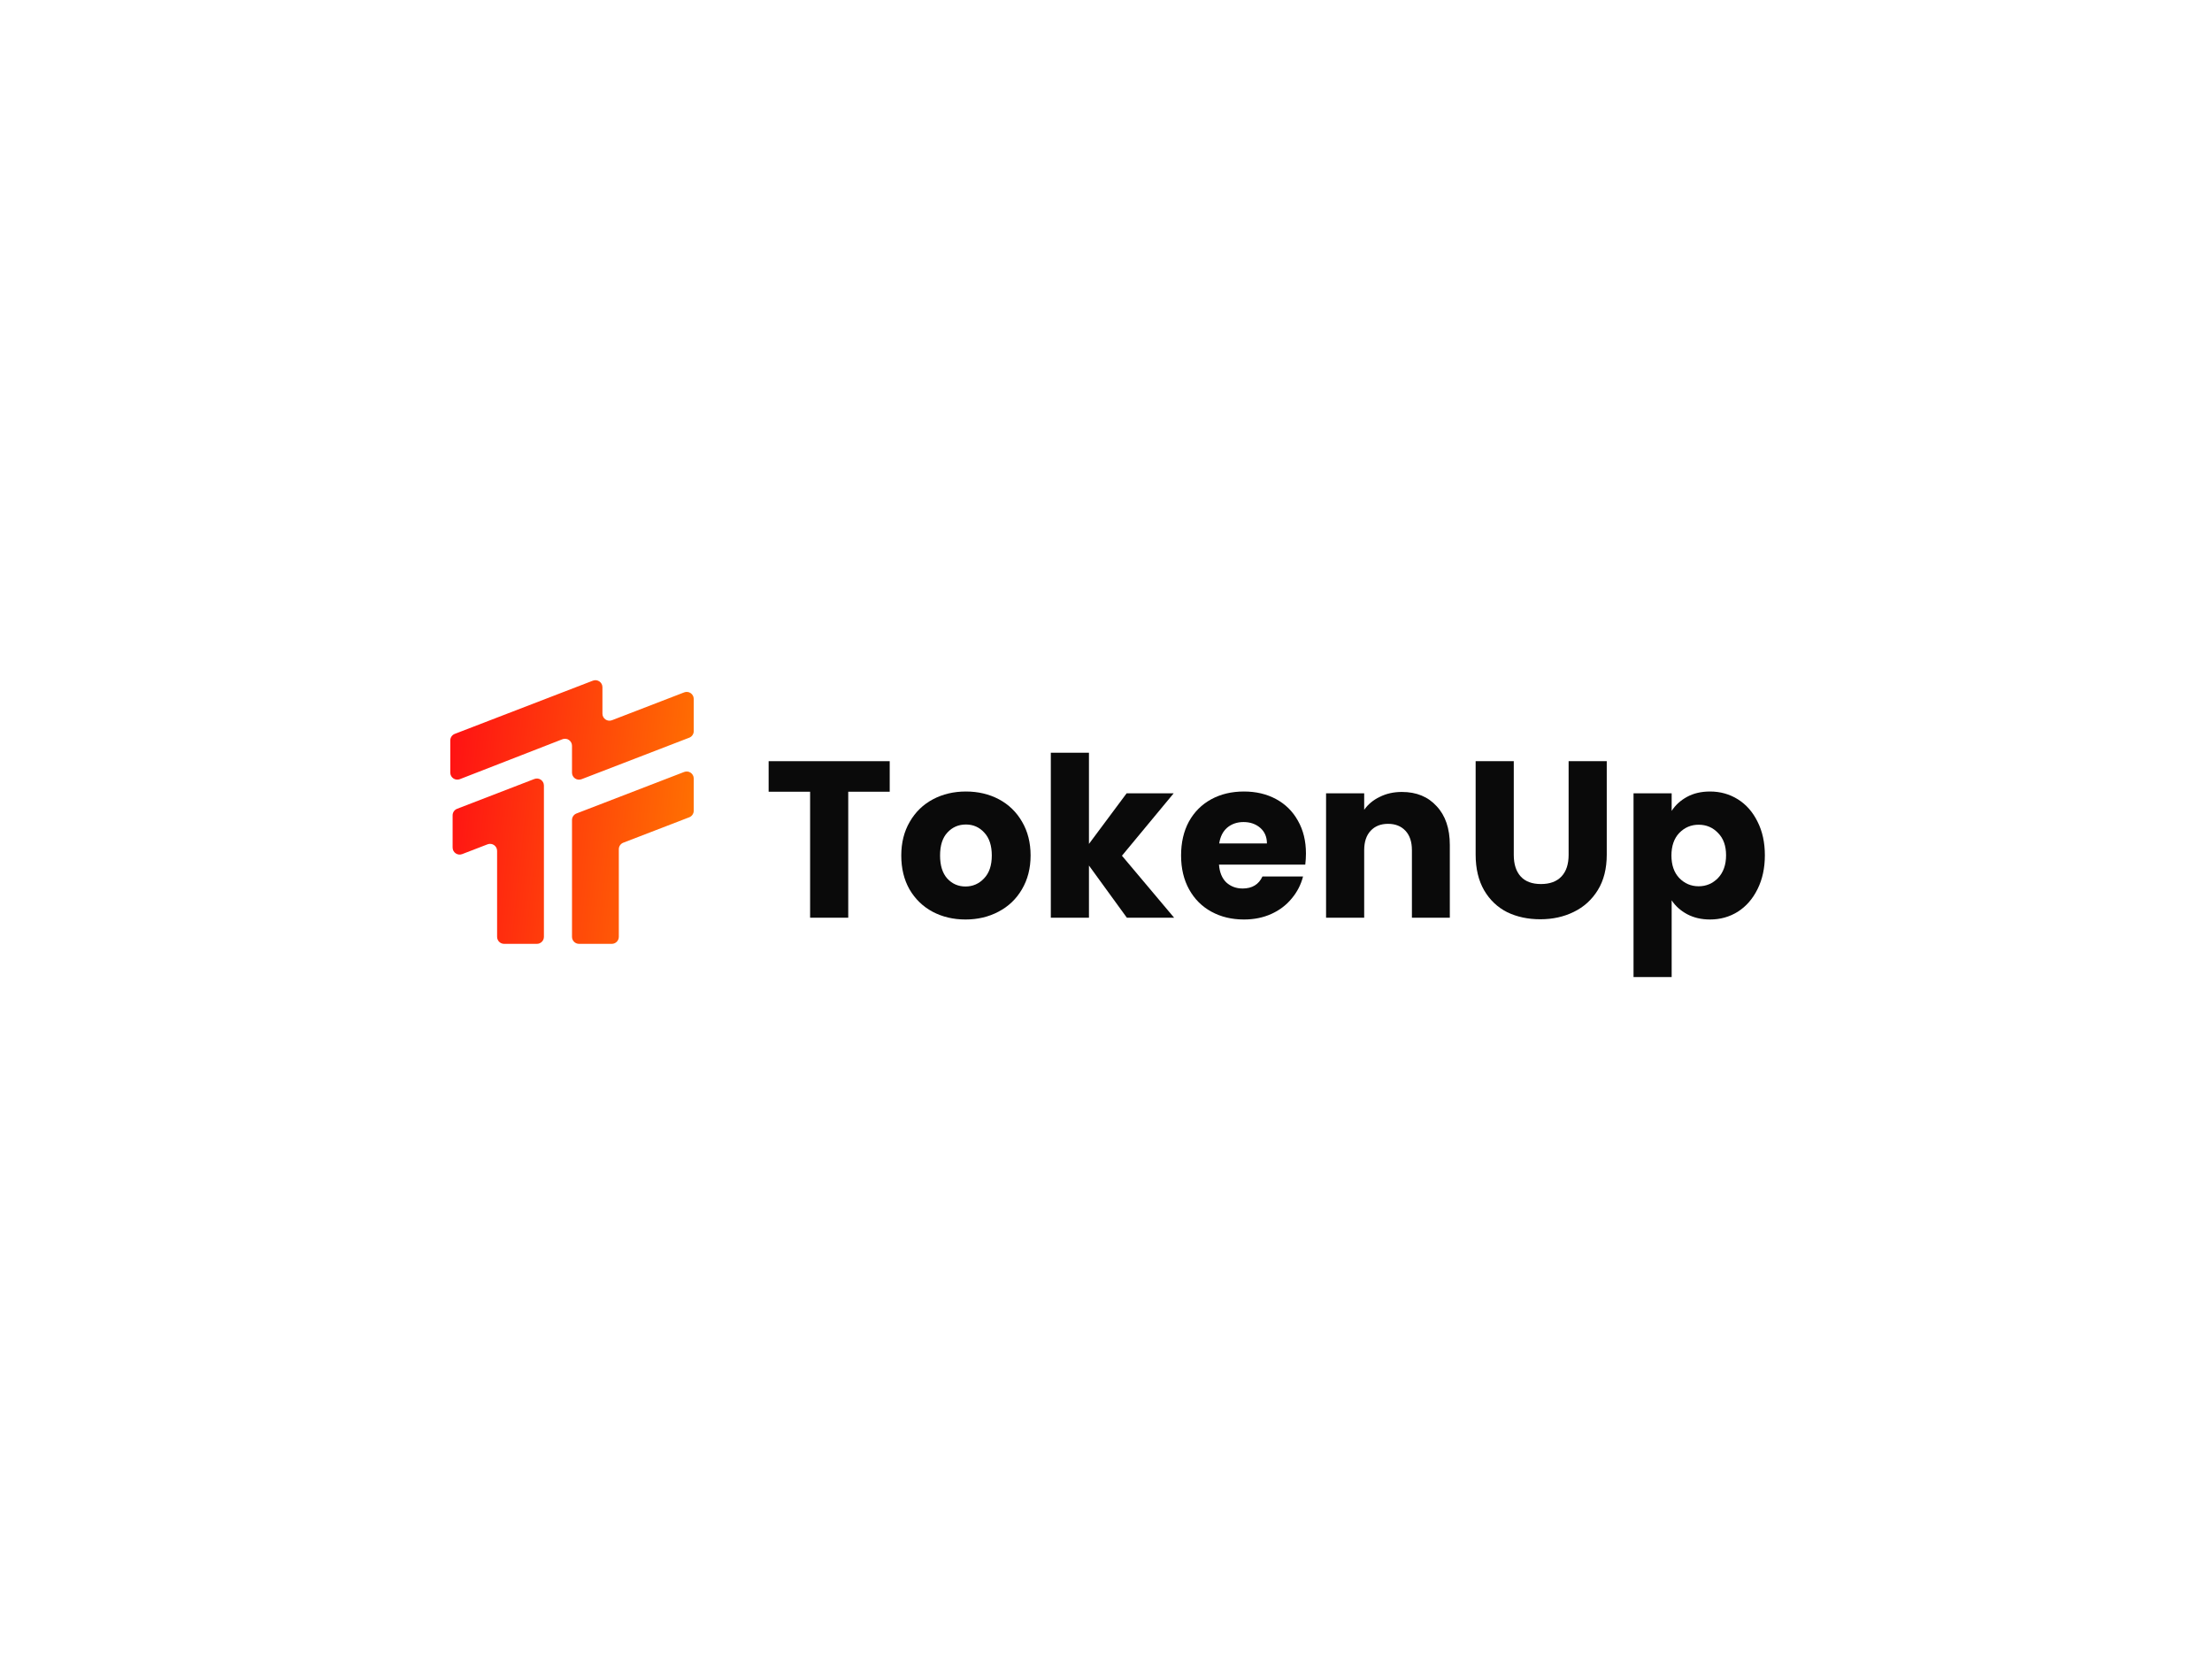
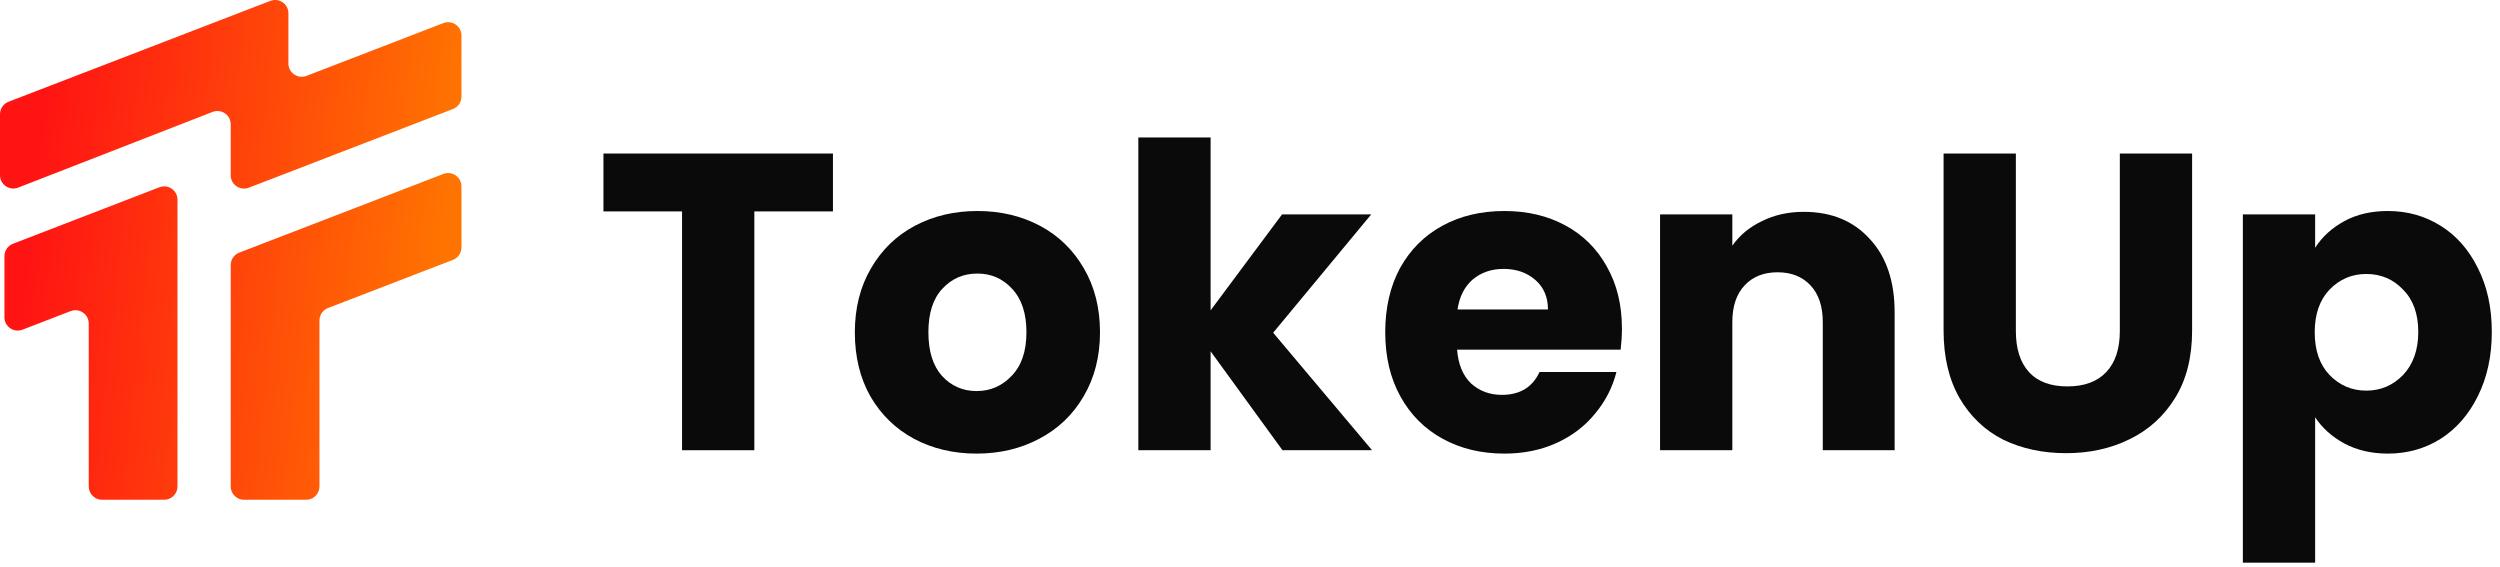
- <svg xmlns="http://www.w3.org/2000/svg" width="200" height="150" viewBox="0 0 200 200" fill="none">
-   <path fill-rule="evenodd" clip-rule="evenodd" d="M36.776 93.937C36.221 94.151 35.624 93.742 35.624 93.147V89.907C35.624 89.311 35.026 88.902 34.471 89.118L22.104 93.932C21.549 94.148 20.95 93.738 20.95 93.143V89.262C20.95 88.912 21.166 88.598 21.492 88.472L38.142 82.057C38.697 81.844 39.293 82.253 39.293 82.847V86.036C39.293 86.631 39.89 87.04 40.444 86.826L49.148 83.469C49.702 83.255 50.299 83.664 50.299 84.259V88.144C50.299 88.494 50.083 88.808 49.757 88.933L36.776 93.937ZM26.594 112.938C26.594 113.406 26.973 113.785 27.441 113.785H31.392C31.859 113.785 32.238 113.406 32.238 112.938V94.7C32.238 94.106 31.642 93.696 31.087 93.91L21.774 97.502C21.448 97.629 21.232 97.942 21.232 98.292V102.177C21.232 102.772 21.829 103.181 22.384 102.967L25.443 101.787C25.997 101.573 26.594 101.983 26.594 102.577V112.938ZM41.811 101.589C41.484 101.715 41.268 102.029 41.268 102.379V112.938C41.268 113.406 40.889 113.785 40.422 113.785H36.471C36.004 113.785 35.624 113.406 35.624 112.938V98.857C35.624 98.507 35.84 98.193 36.167 98.067L49.148 93.063C49.702 92.85 50.299 93.259 50.299 93.853V97.738C50.299 98.088 50.083 98.402 49.757 98.528L41.811 101.589Z" fill="url(#paint0_linear_285_655)" />
-   <path d="M168.193 97.758C168.641 97.059 169.259 96.495 170.047 96.065C170.836 95.635 171.759 95.42 172.816 95.42C174.053 95.42 175.173 95.733 176.176 96.36C177.18 96.988 177.968 97.884 178.542 99.049C179.133 100.213 179.429 101.566 179.429 103.108C179.429 104.649 179.133 106.011 178.542 107.193C177.968 108.358 177.18 109.263 176.176 109.908C175.173 110.536 174.053 110.849 172.816 110.849C171.777 110.849 170.854 110.634 170.047 110.204C169.259 109.774 168.641 109.219 168.193 108.538V117.785H163.596V95.635H168.193V97.758ZM174.752 103.108C174.752 101.961 174.429 101.065 173.784 100.419C173.157 99.756 172.377 99.425 171.445 99.425C170.531 99.425 169.752 99.756 169.107 100.419C168.479 101.082 168.166 101.987 168.166 103.134C168.166 104.281 168.479 105.186 169.107 105.849C169.752 106.512 170.531 106.844 171.445 106.844C172.359 106.844 173.139 106.512 173.784 105.849C174.429 105.168 174.752 104.254 174.752 103.108Z" fill="#0A0A0A" />
-   <path d="M149.159 91.764V103.054C149.159 104.183 149.437 105.052 149.992 105.661C150.548 106.271 151.363 106.575 152.438 106.575C153.513 106.575 154.338 106.271 154.911 105.661C155.485 105.052 155.771 104.183 155.771 103.054V91.764H160.368V103.027C160.368 104.711 160.01 106.136 159.293 107.301C158.576 108.466 157.608 109.344 156.39 109.935C155.189 110.527 153.845 110.822 152.358 110.822C150.87 110.822 149.535 110.536 148.352 109.962C147.187 109.371 146.265 108.493 145.584 107.328C144.903 106.145 144.562 104.711 144.562 103.027V91.764H149.159Z" fill="#0A0A0A" />
-   <path d="M135.669 95.473C137.425 95.473 138.823 96.047 139.863 97.194C140.92 98.323 141.449 99.882 141.449 101.871V110.634H136.879V102.489C136.879 101.486 136.619 100.706 136.099 100.151C135.579 99.595 134.881 99.317 134.002 99.317C133.124 99.317 132.425 99.595 131.906 100.151C131.386 100.706 131.126 101.486 131.126 102.489V110.634H126.53V95.635H131.126V97.624C131.592 96.961 132.219 96.441 133.008 96.065C133.796 95.67 134.683 95.473 135.669 95.473Z" fill="#0A0A0A" />
-   <path d="M124.105 102.892C124.105 103.323 124.078 103.771 124.024 104.237H113.621C113.693 105.168 113.988 105.885 114.508 106.387C115.046 106.871 115.7 107.113 116.47 107.113C117.617 107.113 118.415 106.629 118.863 105.661H123.755C123.504 106.647 123.047 107.534 122.384 108.322C121.739 109.111 120.924 109.729 119.938 110.177C118.952 110.625 117.85 110.849 116.632 110.849C115.162 110.849 113.854 110.536 112.707 109.908C111.56 109.281 110.664 108.385 110.019 107.22C109.374 106.055 109.051 104.694 109.051 103.134C109.051 101.575 109.365 100.213 109.992 99.049C110.637 97.884 111.533 96.988 112.68 96.36C113.827 95.733 115.144 95.42 116.632 95.42C118.083 95.42 119.373 95.724 120.502 96.334C121.631 96.943 122.51 97.812 123.137 98.941C123.782 100.07 124.105 101.387 124.105 102.892ZM119.4 101.683C119.4 100.894 119.132 100.267 118.594 99.801C118.056 99.335 117.384 99.102 116.578 99.102C115.807 99.102 115.153 99.326 114.616 99.774C114.096 100.222 113.773 100.858 113.648 101.683H119.4Z" fill="#0A0A0A" />
-   <path d="M102.515 110.634L97.945 104.344V110.634H93.348V90.742H97.945V101.737L102.488 95.635H108.16L101.923 103.161L108.213 110.634H102.515Z" fill="#0A0A0A" />
-   <path d="M83.06 110.849C81.591 110.849 80.265 110.536 79.082 109.908C77.917 109.281 76.994 108.385 76.313 107.22C75.65 106.055 75.319 104.694 75.319 103.134C75.319 101.593 75.659 100.24 76.34 99.075C77.021 97.893 77.953 96.988 79.136 96.36C80.318 95.733 81.645 95.42 83.114 95.42C84.584 95.42 85.91 95.733 87.093 96.36C88.275 96.988 89.207 97.893 89.888 99.075C90.569 100.24 90.91 101.593 90.91 103.134C90.91 104.676 90.56 106.038 89.861 107.22C89.18 108.385 88.239 109.281 87.039 109.908C85.856 110.536 84.53 110.849 83.06 110.849ZM83.06 106.871C83.938 106.871 84.682 106.548 85.291 105.903C85.919 105.258 86.232 104.335 86.232 103.134C86.232 101.934 85.928 101.011 85.318 100.366C84.727 99.721 83.992 99.398 83.114 99.398C82.218 99.398 81.474 99.721 80.883 100.366C80.292 100.993 79.996 101.916 79.996 103.134C79.996 104.335 80.283 105.258 80.856 105.903C81.448 106.548 82.182 106.871 83.06 106.871Z" fill="#0A0A0A" />
-   <path d="M73.926 91.764V95.446H68.926V110.634H64.329V95.446H59.329V91.764H73.926Z" fill="#0A0A0A" />
+ <svg xmlns="http://www.w3.org/2000/svg" width="159px" height="36px" viewBox="0 0 159 36" version="1.1">
  <defs>
-     <linearGradient id="paint0_linear_285_655" x1="20.95" y1="94.955" x2="51.291" y2="98.261" gradientUnits="userSpaceOnUse">
-       <stop stop-color="#FF1413" />
-       <stop offset="1" stop-color="#FF7301" />
+     <linearGradient x1="7.371%" y1="40.759%" x2="95.512%" y2="51.159%" id="linearGradient-1">
+       <stop stop-color="#FF1413" offset="0%" />
+       <stop stop-color="#FF7301" offset="100%" />
    </linearGradient>
  </defs>
+   <g id="页面-1" stroke="none" stroke-width="1" fill="none" fill-rule="evenodd">
+     <g id="画板" transform="translate(-1007, -744)">
+       <g id="TokenUp" transform="translate(1007, 744)">
+         <path d="M15.825,11.937 C15.271,12.151 14.674,11.742 14.674,11.147 L14.674,7.907 C14.674,7.311 14.076,6.902 13.521,7.118 L1.154,11.932 C0.599,12.148 3.55271368e-15,11.738 3.55271368e-15,11.143 L3.55271368e-15,7.262 C3.55271368e-15,6.912 0.216,6.598 0.542,6.472 L17.192,0.057 C17.747,-0.156 18.343,0.253 18.343,0.847 L18.343,4.036 C18.343,4.631 18.94,5.04 19.494,4.826 L28.197,1.469 C28.752,1.255 29.349,1.664 29.349,2.259 L29.349,6.144 C29.349,6.494 29.133,6.808 28.807,6.934 L15.825,11.937 Z M5.644,30.938 C5.644,31.406 6.023,31.785 6.491,31.785 L10.441,31.785 C10.909,31.785 11.288,31.406 11.288,30.938 L11.288,12.7 C11.288,12.106 10.691,11.696 10.137,11.91 L0.824,15.503 C0.498,15.629 0.282,15.942 0.282,16.292 L0.282,20.177 C0.282,20.772 0.879,21.181 1.433,20.967 L4.493,19.787 C5.047,19.573 5.644,19.983 5.644,20.577 L5.644,30.938 Z M20.861,19.589 C20.534,19.715 20.318,20.029 20.318,20.379 L20.318,30.938 C20.318,31.406 19.939,31.785 19.472,31.785 L15.521,31.785 C15.053,31.785 14.674,31.406 14.674,30.938 L14.674,16.857 C14.674,16.507 14.89,16.193 15.216,16.067 L28.198,11.063 C28.752,10.85 29.349,11.259 29.349,11.853 L29.349,15.738 C29.349,16.088 29.133,16.402 28.806,16.528 L20.861,19.589 Z" id="形状" fill="url(#linearGradient-1)" />
+         <path d="M147.243,15.758 C147.691,15.059 148.309,14.495 149.097,14.065 C149.886,13.635 150.809,13.42 151.866,13.42 C153.103,13.42 154.223,13.733 155.226,14.36 C156.23,14.988 157.018,15.884 157.592,17.049 C158.183,18.213 158.479,19.566 158.479,21.108 C158.479,22.649 158.183,24.011 157.592,25.193 C157.018,26.358 156.23,27.263 155.226,27.908 C154.223,28.536 153.103,28.849 151.866,28.849 C150.827,28.849 149.904,28.634 149.097,28.204 C148.309,27.774 147.691,27.219 147.243,26.538 L147.243,35.785 L142.646,35.785 L142.646,13.635 L147.243,13.635 L147.243,15.758 Z M153.802,21.108 C153.802,19.961 153.479,19.065 152.834,18.419 C152.207,17.756 151.427,17.425 150.495,17.425 C149.581,17.425 148.802,17.756 148.157,18.419 C147.529,19.082 147.216,19.987 147.216,21.134 C147.216,22.281 147.529,23.186 148.157,23.849 C148.802,24.512 149.581,24.844 150.495,24.844 C151.409,24.844 152.189,24.512 152.834,23.849 C153.479,23.168 153.802,22.254 153.802,21.108 Z" id="形状" fill="#0A0A0A" fill-rule="nonzero" />
+         <path d="M128.209,9.764 L128.209,21.054 C128.209,22.183 128.487,23.052 129.042,23.661 C129.598,24.271 130.413,24.575 131.488,24.575 C132.563,24.575 133.388,24.271 133.961,23.661 C134.535,23.052 134.821,22.183 134.821,21.054 L134.821,9.764 L139.418,9.764 L139.418,21.027 C139.418,22.711 139.06,24.136 138.343,25.301 C137.626,26.466 136.658,27.344 135.44,27.935 C134.239,28.527 132.895,28.822 131.408,28.822 C129.92,28.822 128.585,28.536 127.402,27.962 C126.237,27.371 125.315,26.493 124.634,25.328 C123.953,24.145 123.612,22.711 123.612,21.027 L123.612,9.764 L128.209,9.764 Z" id="路径" fill="#0A0A0A" fill-rule="nonzero" />
+         <path d="M114.719,13.473 C116.475,13.473 117.873,14.047 118.913,15.194 C119.97,16.323 120.499,17.882 120.499,19.871 L120.499,28.634 L115.929,28.634 L115.929,20.489 C115.929,19.486 115.669,18.706 115.149,18.151 C114.629,17.595 113.931,17.317 113.052,17.317 C112.174,17.317 111.475,17.595 110.956,18.151 C110.436,18.706 110.176,19.486 110.176,20.489 L110.176,28.634 L105.58,28.634 L105.58,13.635 L110.176,13.635 L110.176,15.624 C110.642,14.961 111.269,14.441 112.058,14.065 C112.846,13.67 113.733,13.473 114.719,13.473 Z" id="路径" fill="#0A0A0A" fill-rule="nonzero" />
+         <path d="M103.155,20.892 C103.155,21.323 103.128,21.771 103.074,22.237 L92.671,22.237 C92.743,23.168 93.038,23.885 93.558,24.387 C94.096,24.871 94.75,25.113 95.52,25.113 C96.667,25.113 97.465,24.629 97.913,23.661 L102.805,23.661 C102.554,24.647 102.097,25.534 101.434,26.322 C100.789,27.111 99.974,27.729 98.988,28.177 C98.002,28.625 96.9,28.849 95.682,28.849 C94.212,28.849 92.904,28.536 91.757,27.908 C90.61,27.281 89.714,26.385 89.069,25.22 C88.424,24.055 88.101,22.694 88.101,21.134 C88.101,19.575 88.415,18.213 89.042,17.049 C89.687,15.884 90.583,14.988 91.73,14.36 C92.877,13.733 94.194,13.42 95.682,13.42 C97.133,13.42 98.423,13.724 99.552,14.334 C100.681,14.943 101.56,15.812 102.187,16.941 C102.832,18.07 103.155,19.387 103.155,20.892 Z M98.45,19.683 C98.45,18.894 98.182,18.267 97.644,17.801 C97.106,17.335 96.434,17.102 95.628,17.102 C94.857,17.102 94.203,17.326 93.666,17.774 C93.146,18.222 92.823,18.858 92.698,19.683 L98.45,19.683 Z" id="形状" fill="#0A0A0A" fill-rule="nonzero" />
+         <polygon id="路径" fill="#0A0A0A" fill-rule="nonzero" points="81.565 28.634 76.995 22.344 76.995 28.634 72.398 28.634 72.398 8.742 76.995 8.742 76.995 19.737 81.538 13.635 87.21 13.635 80.973 21.161 87.263 28.634">
+         </polygon>
+         <path d="M62.11,28.849 C60.641,28.849 59.315,28.536 58.132,27.908 C56.967,27.281 56.044,26.385 55.363,25.22 C54.7,24.055 54.368,22.694 54.368,21.134 C54.368,19.593 54.709,18.24 55.39,17.075 C56.071,15.893 57.003,14.988 58.186,14.36 C59.368,13.733 60.694,13.42 62.164,13.42 C63.633,13.42 64.96,13.733 66.142,14.36 C67.325,14.988 68.257,15.893 68.938,17.075 C69.619,18.24 69.96,19.593 69.96,21.134 C69.96,22.676 69.61,24.038 68.911,25.22 C68.23,26.385 67.289,27.281 66.089,27.908 C64.906,28.536 63.58,28.849 62.11,28.849 Z M62.11,24.871 C62.988,24.871 63.732,24.548 64.341,23.903 C64.969,23.258 65.282,22.335 65.282,21.134 C65.282,19.934 64.978,19.011 64.368,18.366 C63.777,17.721 63.042,17.398 62.164,17.398 C61.268,17.398 60.524,17.721 59.933,18.366 C59.342,18.993 59.046,19.916 59.046,21.134 C59.046,22.335 59.333,23.258 59.906,23.903 C60.497,24.548 61.232,24.871 62.11,24.871 Z" id="形状" fill="#0A0A0A" fill-rule="nonzero" />
+         <polygon id="路径" fill="#0A0A0A" fill-rule="nonzero" points="52.975 9.764 52.975 13.446 47.976 13.446 47.976 28.634 43.379 28.634 43.379 13.446 38.379 13.446 38.379 9.764">
+         </polygon>
+       </g>
+     </g>
+   </g>
</svg>
